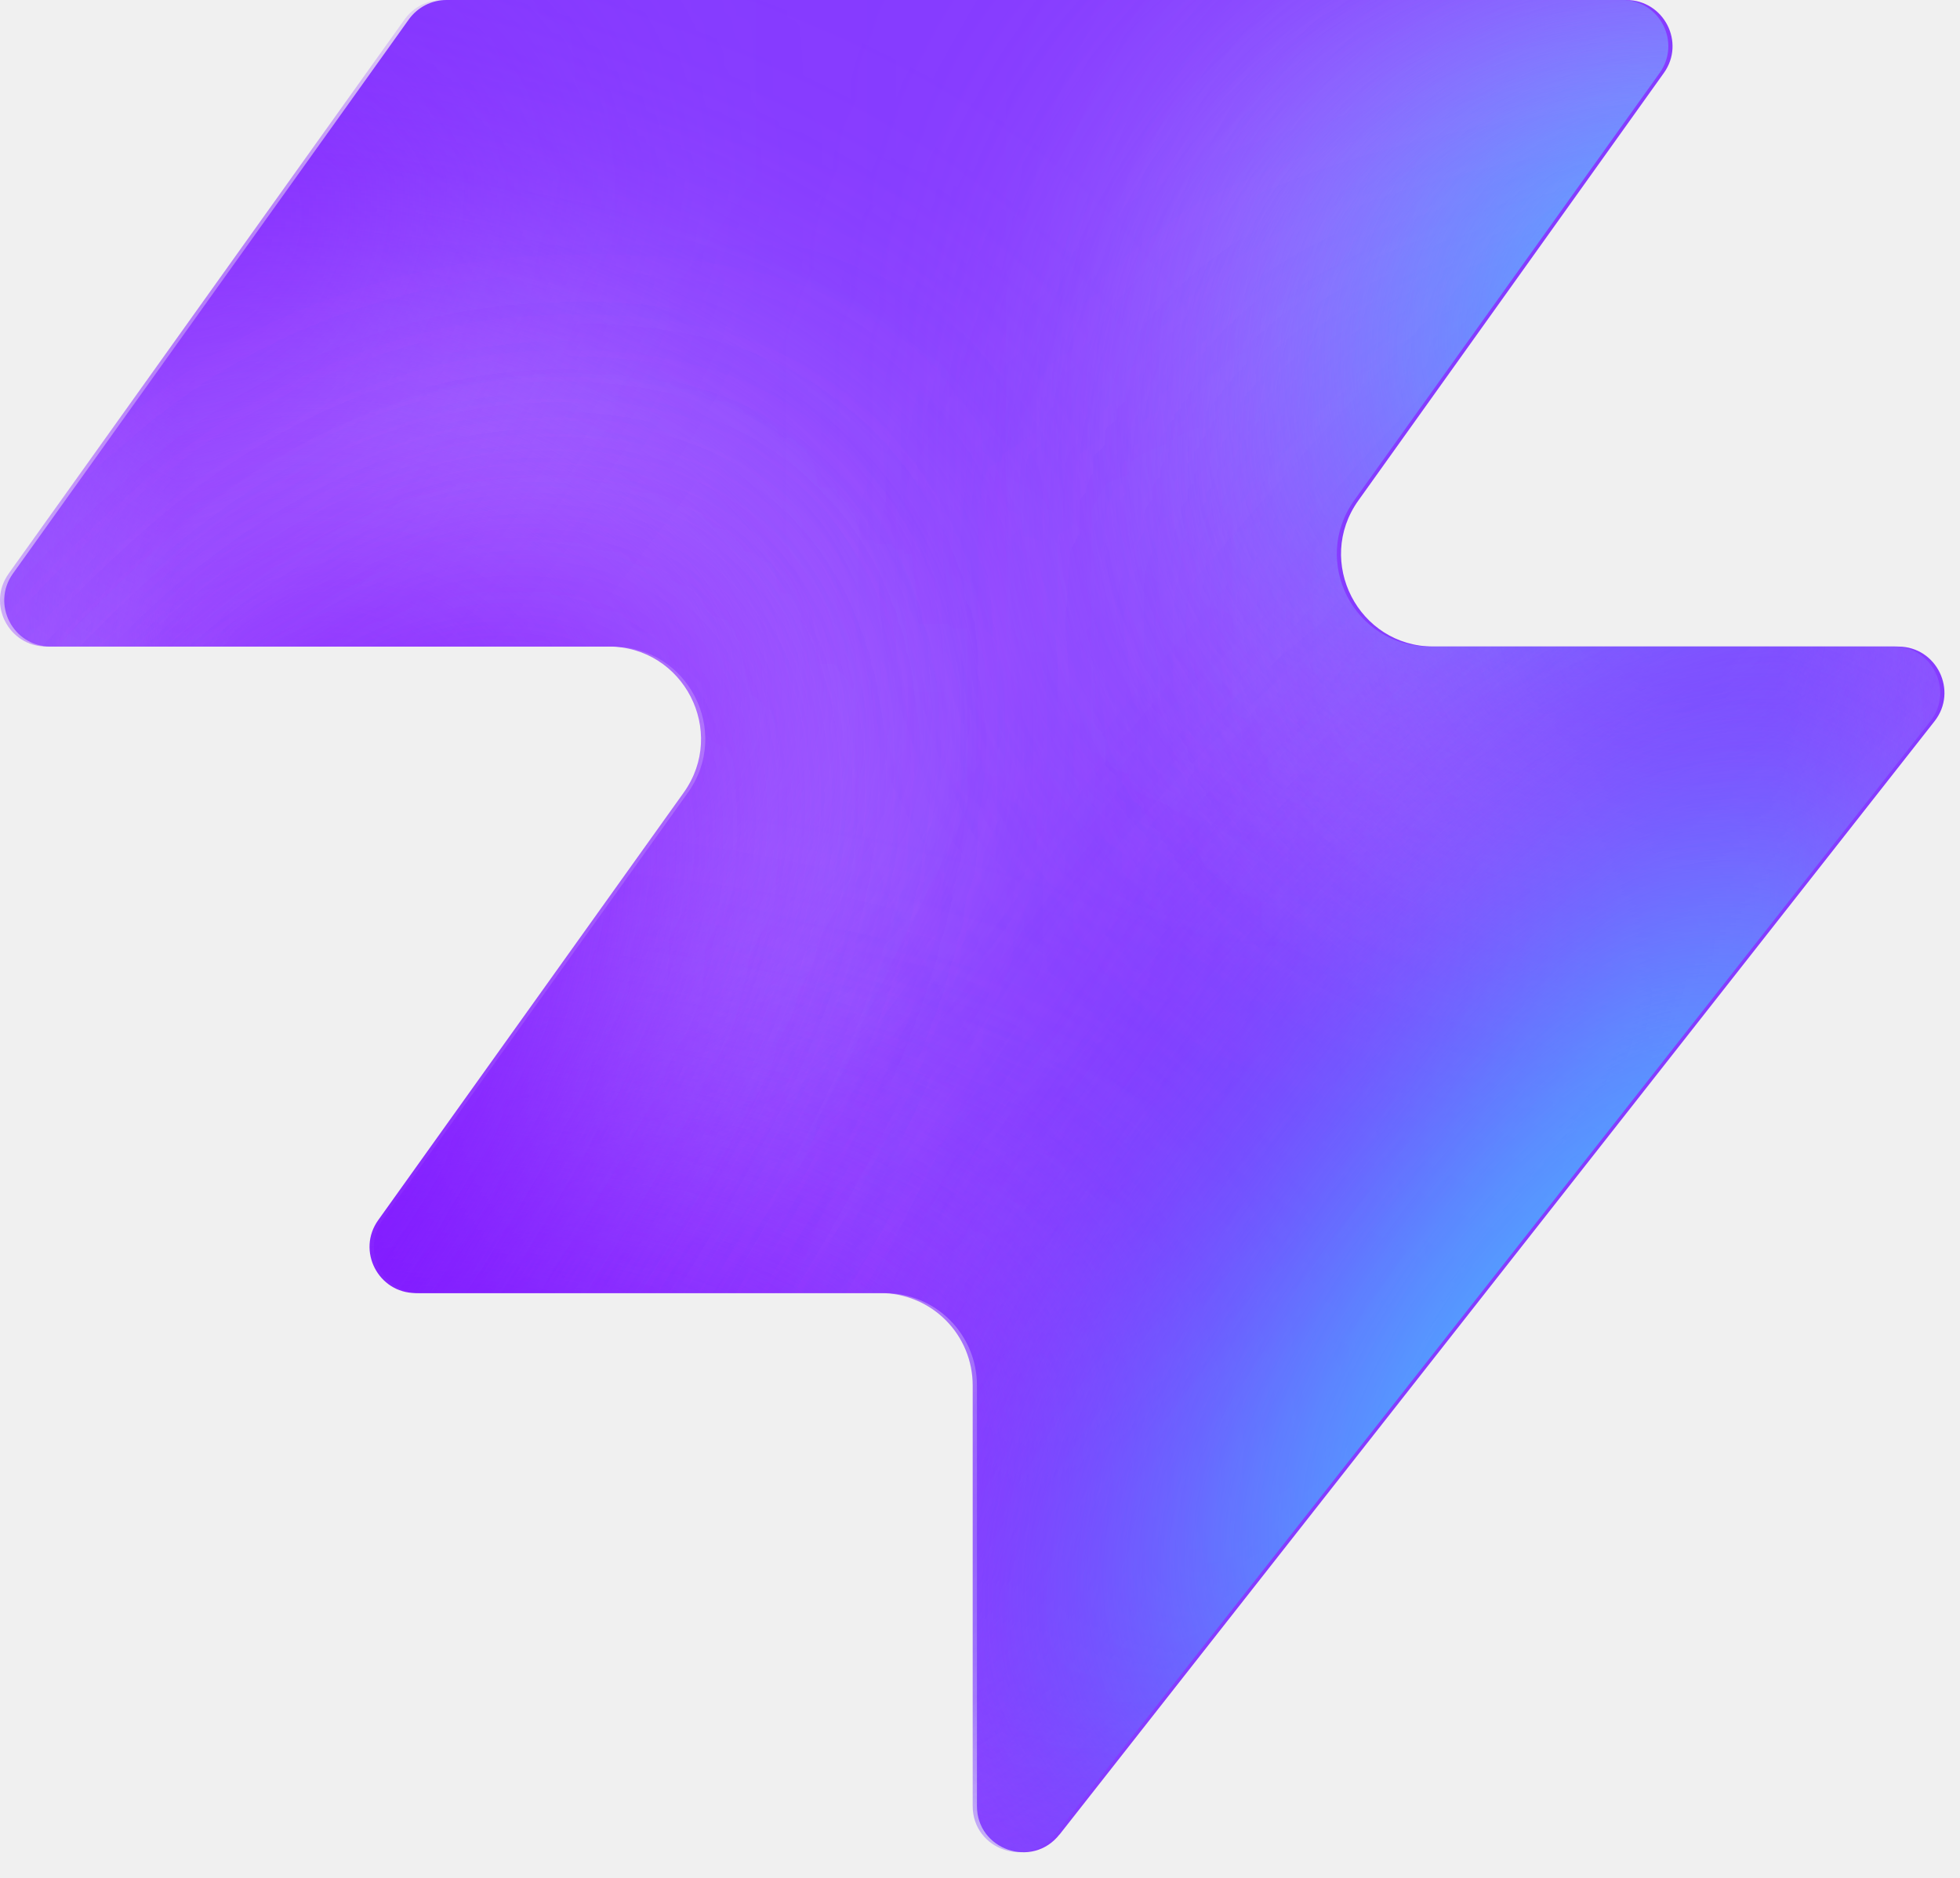
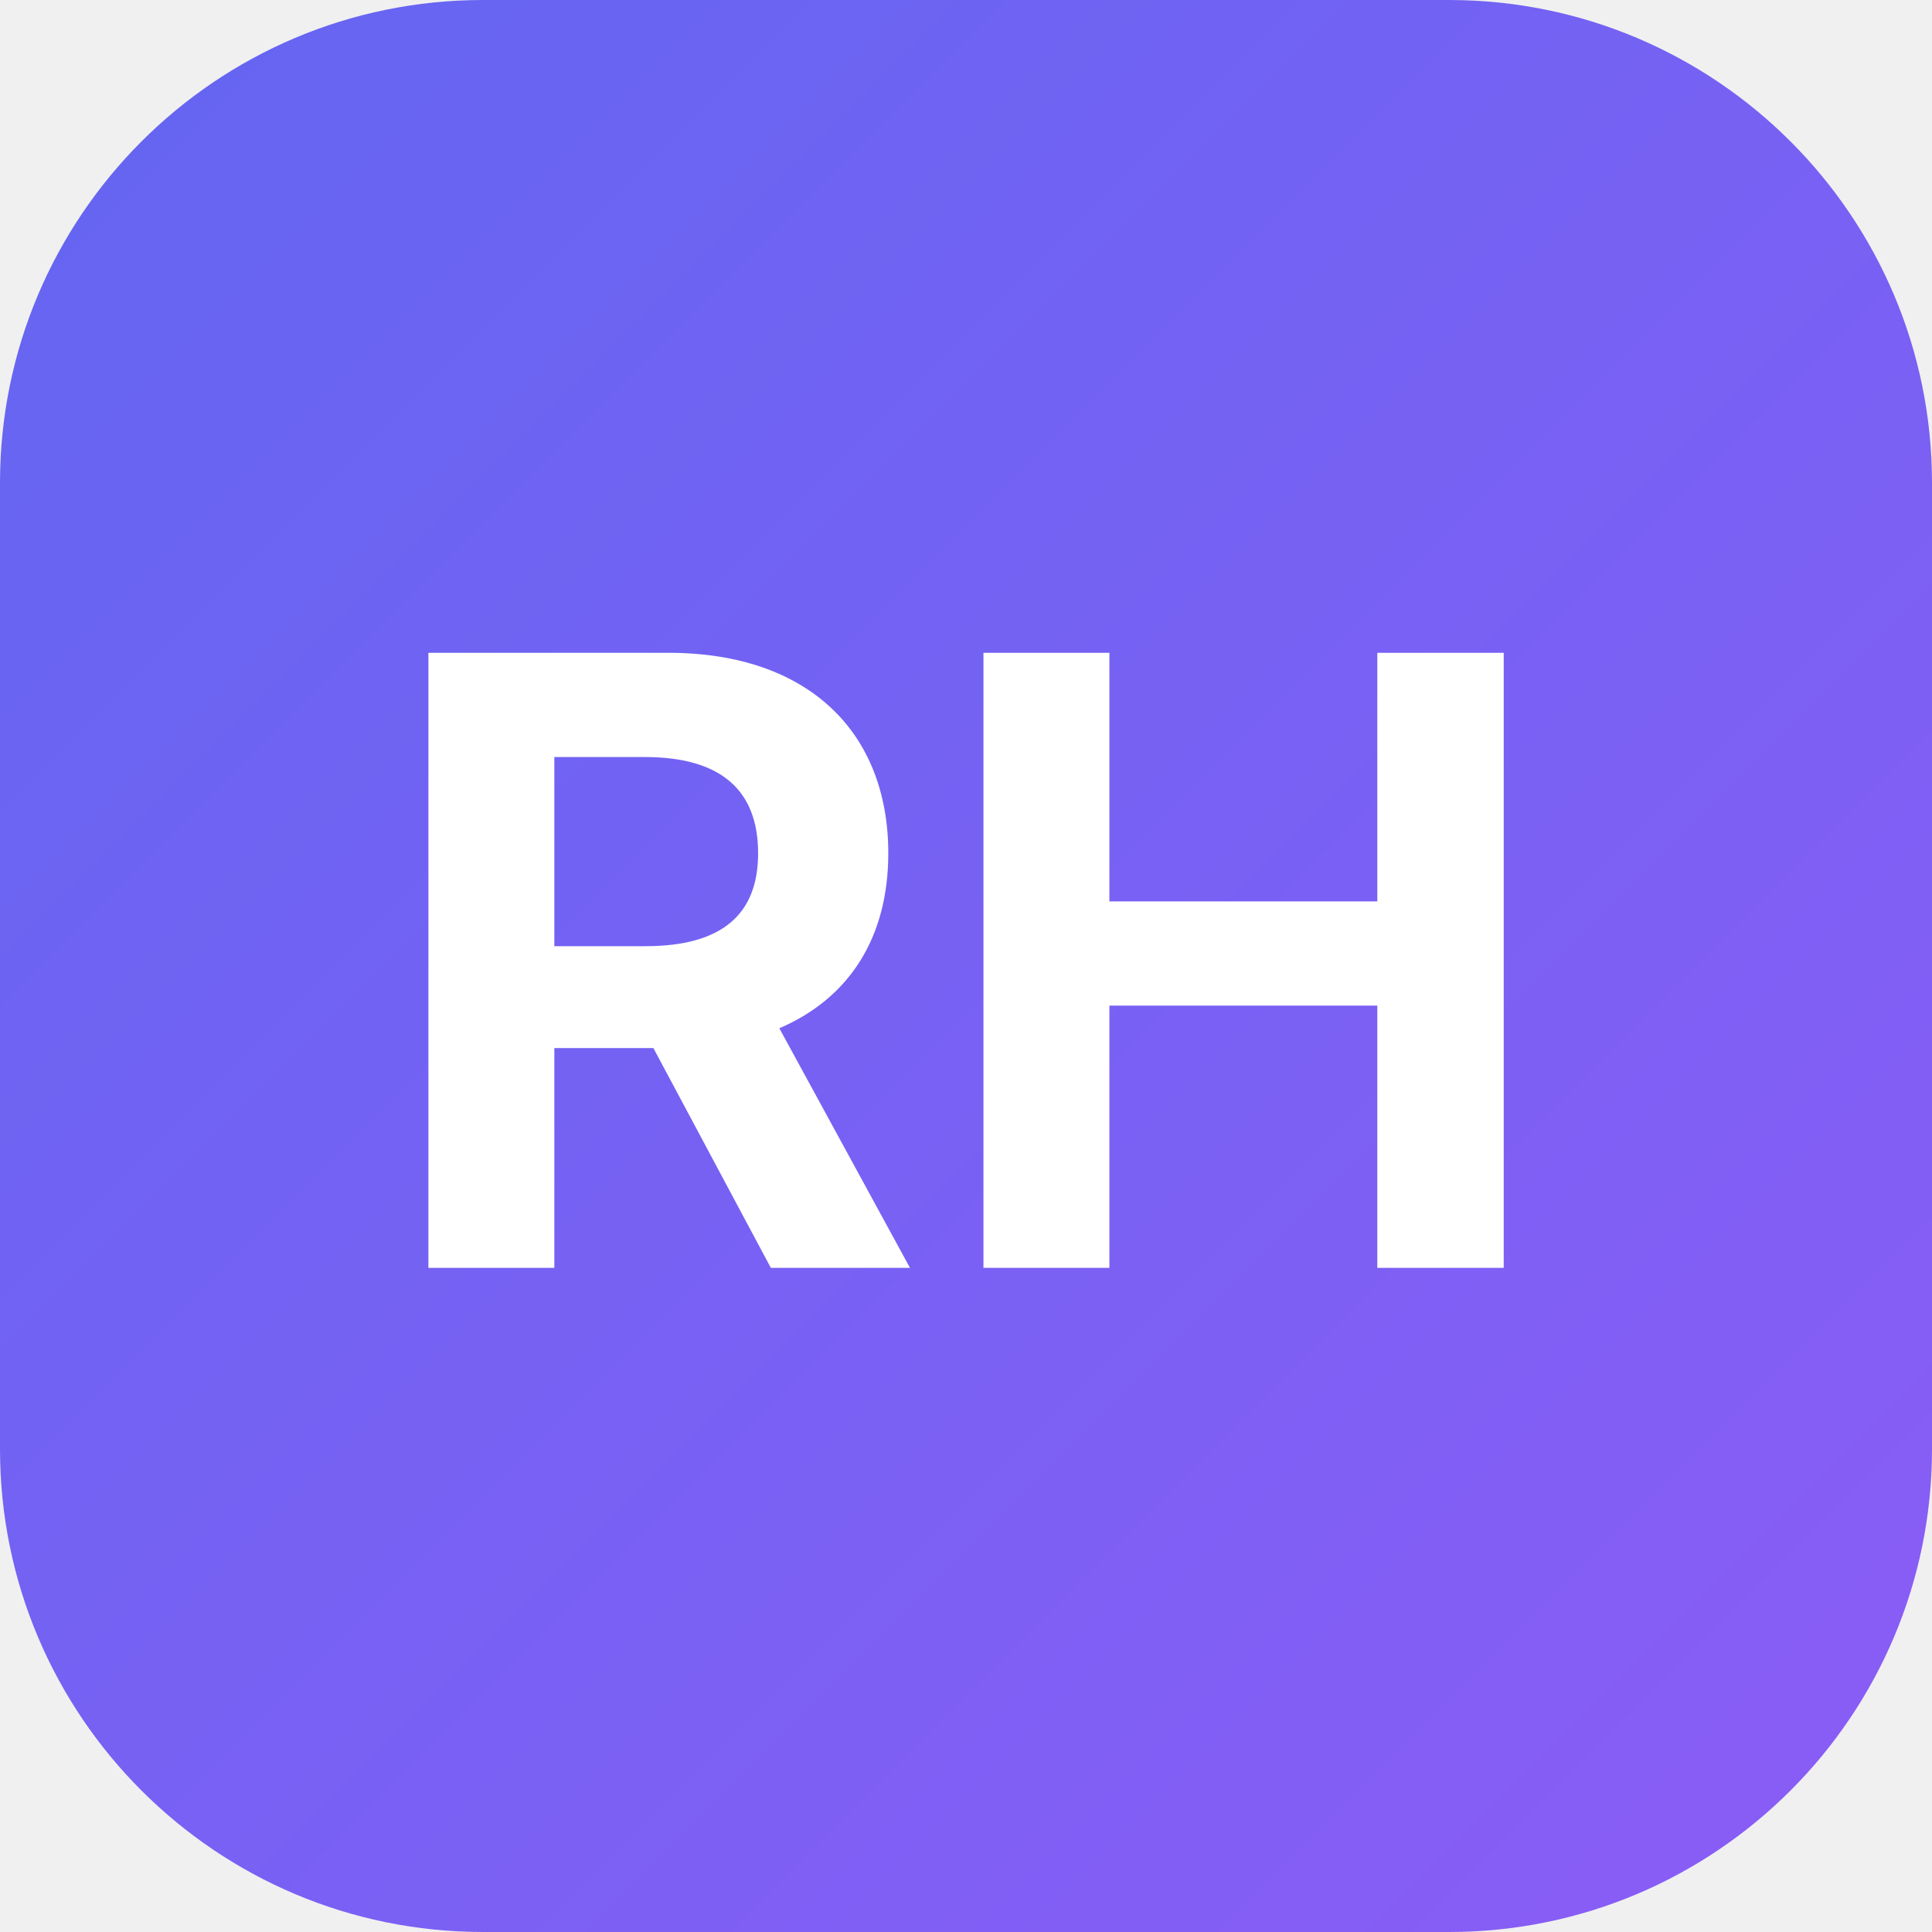
- <svg xmlns="http://www.w3.org/2000/svg" width="48" height="46" fill="none" viewBox="0 0 48 46">
-   <path fill="#863bff" d="M25.946 44.938c-.664.845-2.021.375-2.021-.698V33.937a2.26 2.26 0 0 0-2.262-2.262H10.287c-.92 0-1.456-1.04-.92-1.788l7.48-10.471c1.07-1.497 0-3.578-1.842-3.578H1.237c-.92 0-1.456-1.04-.92-1.788L10.013.474c.214-.297.556-.474.92-.474h28.894c.92 0 1.456 1.04.92 1.788l-7.48 10.471c-1.07 1.498 0 3.579 1.842 3.579h11.377c.943 0 1.473 1.088.89 1.83L25.947 44.94z" style="fill:#863bff;fill:color(display-p3 .525 .23 1);fill-opacity:1" />
-   <mask id="a" width="48" height="46" x="0" y="0" maskUnits="userSpaceOnUse" style="mask-type:alpha">
-     <path fill="#000" d="M25.842 44.938c-.664.844-2.021.375-2.021-.698V33.937a2.26 2.26 0 0 0-2.262-2.262H10.183c-.92 0-1.456-1.04-.92-1.788l7.48-10.471c1.07-1.498 0-3.579-1.842-3.579H1.133c-.92 0-1.456-1.04-.92-1.787L9.91.473c.214-.297.556-.474.92-.474h28.894c.92 0 1.456 1.04.92 1.788l-7.48 10.471c-1.07 1.498 0 3.578 1.842 3.578h11.377c.943 0 1.473 1.088.89 1.832L25.843 44.94z" style="fill:#000;fill-opacity:1" />
-   </mask>
-   <g mask="url(#a)">
-     <g filter="url(#b)">
-       <ellipse cx="5.508" cy="14.704" fill="#ede6ff" rx="5.508" ry="14.704" style="fill:#ede6ff;fill:color(display-p3 .927 .903 1);fill-opacity:1" transform="matrix(.00324 1 1 -.00324 -4.47 31.516)" />
-     </g>
-     <g filter="url(#c)">
-       <ellipse cx="10.399" cy="29.851" fill="#ede6ff" rx="10.399" ry="29.851" style="fill:#ede6ff;fill:color(display-p3 .927 .903 1);fill-opacity:1" transform="matrix(.00324 1 1 -.00324 -39.328 7.883)" />
-     </g>
-     <g filter="url(#d)">
-       <ellipse cx="5.508" cy="30.487" fill="#7e14ff" rx="5.508" ry="30.487" style="fill:#7e14ff;fill:color(display-p3 .492 .077 1);fill-opacity:1" transform="rotate(89.814 -25.913 -14.639)scale(1 -1)" />
-     </g>
-     <g filter="url(#e)">
-       <ellipse cx="5.508" cy="30.599" fill="#7e14ff" rx="5.508" ry="30.599" style="fill:#7e14ff;fill:color(display-p3 .492 .077 1);fill-opacity:1" transform="rotate(89.814 -32.644 -3.334)scale(1 -1)" />
-     </g>
-     <g filter="url(#f)">
-       <ellipse cx="5.508" cy="30.599" fill="#7e14ff" rx="5.508" ry="30.599" style="fill:#7e14ff;fill:color(display-p3 .492 .077 1);fill-opacity:1" transform="matrix(.00324 1 1 -.00324 -34.34 30.47)" />
-     </g>
-     <g filter="url(#g)">
-       <ellipse cx="14.072" cy="22.078" fill="#ede6ff" rx="14.072" ry="22.078" style="fill:#ede6ff;fill:color(display-p3 .927 .903 1);fill-opacity:1" transform="rotate(93.35 24.506 48.493)scale(-1 1)" />
-     </g>
-     <g filter="url(#h)">
-       <ellipse cx="3.47" cy="21.501" fill="#7e14ff" rx="3.47" ry="21.501" style="fill:#7e14ff;fill:color(display-p3 .492 .077 1);fill-opacity:1" transform="rotate(89.009 28.708 47.59)scale(-1 1)" />
-     </g>
-     <g filter="url(#i)">
-       <ellipse cx="3.47" cy="21.501" fill="#7e14ff" rx="3.47" ry="21.501" style="fill:#7e14ff;fill:color(display-p3 .492 .077 1);fill-opacity:1" transform="rotate(89.009 28.708 47.59)scale(-1 1)" />
-     </g>
-     <g filter="url(#j)">
-       <ellipse cx=".387" cy="8.972" fill="#7e14ff" rx="4.407" ry="29.108" style="fill:#7e14ff;fill:color(display-p3 .492 .077 1);fill-opacity:1" transform="rotate(39.51 .387 8.972)" />
-     </g>
-     <g filter="url(#k)">
-       <ellipse cx="47.523" cy="-6.092" fill="#7e14ff" rx="4.407" ry="29.108" style="fill:#7e14ff;fill:color(display-p3 .492 .077 1);fill-opacity:1" transform="rotate(37.892 47.523 -6.092)" />
-     </g>
-     <g filter="url(#l)">
-       <ellipse cx="41.412" cy="6.333" fill="#47bfff" rx="5.971" ry="9.665" style="fill:#47bfff;fill:color(display-p3 .28 .748 1);fill-opacity:1" transform="rotate(37.892 41.412 6.333)" />
-     </g>
-     <g filter="url(#m)">
-       <ellipse cx="-1.879" cy="38.332" fill="#7e14ff" rx="4.407" ry="29.108" style="fill:#7e14ff;fill:color(display-p3 .492 .077 1);fill-opacity:1" transform="rotate(37.892 -1.88 38.332)" />
-     </g>
-     <g filter="url(#n)">
-       <ellipse cx="-1.879" cy="38.332" fill="#7e14ff" rx="4.407" ry="29.108" style="fill:#7e14ff;fill:color(display-p3 .492 .077 1);fill-opacity:1" transform="rotate(37.892 -1.88 38.332)" />
-     </g>
-     <g filter="url(#o)">
-       <ellipse cx="35.651" cy="29.907" fill="#7e14ff" rx="4.407" ry="29.108" style="fill:#7e14ff;fill:color(display-p3 .492 .077 1);fill-opacity:1" transform="rotate(37.892 35.651 29.907)" />
-     </g>
-     <g filter="url(#p)">
-       <ellipse cx="38.418" cy="32.4" fill="#47bfff" rx="5.971" ry="15.297" style="fill:#47bfff;fill:color(display-p3 .28 .748 1);fill-opacity:1" transform="rotate(37.892 38.418 32.4)" />
-     </g>
-   </g>
+ <svg xmlns="http://www.w3.org/2000/svg" viewBox="0 0 64 64">
  <defs>
-     <filter id="b" width="60.045" height="41.654" x="-19.77" y="16.149" color-interpolation-filters="sRGB" filterUnits="userSpaceOnUse">
-       <feFlood flood-opacity="0" result="BackgroundImageFix" />
-       <feBlend in="SourceGraphic" in2="BackgroundImageFix" result="shape" />
-       <feGaussianBlur result="effect1_foregroundBlur_2002_17158" stdDeviation="7.659" />
-     </filter>
-     <filter id="c" width="90.34" height="51.437" x="-54.613" y="-7.533" color-interpolation-filters="sRGB" filterUnits="userSpaceOnUse">
-       <feFlood flood-opacity="0" result="BackgroundImageFix" />
-       <feBlend in="SourceGraphic" in2="BackgroundImageFix" result="shape" />
-       <feGaussianBlur result="effect1_foregroundBlur_2002_17158" stdDeviation="7.659" />
-     </filter>
-     <filter id="d" width="79.355" height="29.4" x="-49.64" y="2.03" color-interpolation-filters="sRGB" filterUnits="userSpaceOnUse">
-       <feFlood flood-opacity="0" result="BackgroundImageFix" />
-       <feBlend in="SourceGraphic" in2="BackgroundImageFix" result="shape" />
-       <feGaussianBlur result="effect1_foregroundBlur_2002_17158" stdDeviation="4.596" />
-     </filter>
-     <filter id="e" width="79.579" height="29.4" x="-45.045" y="20.029" color-interpolation-filters="sRGB" filterUnits="userSpaceOnUse">
-       <feFlood flood-opacity="0" result="BackgroundImageFix" />
-       <feBlend in="SourceGraphic" in2="BackgroundImageFix" result="shape" />
-       <feGaussianBlur result="effect1_foregroundBlur_2002_17158" stdDeviation="4.596" />
-     </filter>
-     <filter id="f" width="79.579" height="29.4" x="-43.513" y="21.178" color-interpolation-filters="sRGB" filterUnits="userSpaceOnUse">
-       <feFlood flood-opacity="0" result="BackgroundImageFix" />
-       <feBlend in="SourceGraphic" in2="BackgroundImageFix" result="shape" />
-       <feGaussianBlur result="effect1_foregroundBlur_2002_17158" stdDeviation="4.596" />
-     </filter>
-     <filter id="g" width="74.749" height="58.852" x="15.756" y="-17.901" color-interpolation-filters="sRGB" filterUnits="userSpaceOnUse">
-       <feFlood flood-opacity="0" result="BackgroundImageFix" />
-       <feBlend in="SourceGraphic" in2="BackgroundImageFix" result="shape" />
-       <feGaussianBlur result="effect1_foregroundBlur_2002_17158" stdDeviation="7.659" />
-     </filter>
-     <filter id="h" width="61.377" height="25.362" x="23.548" y="2.284" color-interpolation-filters="sRGB" filterUnits="userSpaceOnUse">
-       <feFlood flood-opacity="0" result="BackgroundImageFix" />
-       <feBlend in="SourceGraphic" in2="BackgroundImageFix" result="shape" />
-       <feGaussianBlur result="effect1_foregroundBlur_2002_17158" stdDeviation="4.596" />
-     </filter>
-     <filter id="i" width="61.377" height="25.362" x="23.548" y="2.284" color-interpolation-filters="sRGB" filterUnits="userSpaceOnUse">
-       <feFlood flood-opacity="0" result="BackgroundImageFix" />
-       <feBlend in="SourceGraphic" in2="BackgroundImageFix" result="shape" />
-       <feGaussianBlur result="effect1_foregroundBlur_2002_17158" stdDeviation="4.596" />
-     </filter>
-     <filter id="j" width="56.045" height="63.649" x="-27.636" y="-22.853" color-interpolation-filters="sRGB" filterUnits="userSpaceOnUse">
-       <feFlood flood-opacity="0" result="BackgroundImageFix" />
-       <feBlend in="SourceGraphic" in2="BackgroundImageFix" result="shape" />
-       <feGaussianBlur result="effect1_foregroundBlur_2002_17158" stdDeviation="4.596" />
-     </filter>
-     <filter id="k" width="54.814" height="64.646" x="20.116" y="-38.415" color-interpolation-filters="sRGB" filterUnits="userSpaceOnUse">
-       <feFlood flood-opacity="0" result="BackgroundImageFix" />
-       <feBlend in="SourceGraphic" in2="BackgroundImageFix" result="shape" />
-       <feGaussianBlur result="effect1_foregroundBlur_2002_17158" stdDeviation="4.596" />
-     </filter>
-     <filter id="l" width="33.541" height="35.313" x="24.641" y="-11.323" color-interpolation-filters="sRGB" filterUnits="userSpaceOnUse">
-       <feFlood flood-opacity="0" result="BackgroundImageFix" />
-       <feBlend in="SourceGraphic" in2="BackgroundImageFix" result="shape" />
-       <feGaussianBlur result="effect1_foregroundBlur_2002_17158" stdDeviation="4.596" />
-     </filter>
-     <filter id="m" width="54.814" height="64.646" x="-29.286" y="6.009" color-interpolation-filters="sRGB" filterUnits="userSpaceOnUse">
-       <feFlood flood-opacity="0" result="BackgroundImageFix" />
-       <feBlend in="SourceGraphic" in2="BackgroundImageFix" result="shape" />
-       <feGaussianBlur result="effect1_foregroundBlur_2002_17158" stdDeviation="4.596" />
-     </filter>
-     <filter id="n" width="54.814" height="64.646" x="-29.286" y="6.009" color-interpolation-filters="sRGB" filterUnits="userSpaceOnUse">
-       <feFlood flood-opacity="0" result="BackgroundImageFix" />
-       <feBlend in="SourceGraphic" in2="BackgroundImageFix" result="shape" />
-       <feGaussianBlur result="effect1_foregroundBlur_2002_17158" stdDeviation="4.596" />
-     </filter>
-     <filter id="o" width="54.814" height="64.646" x="8.244" y="-2.416" color-interpolation-filters="sRGB" filterUnits="userSpaceOnUse">
-       <feFlood flood-opacity="0" result="BackgroundImageFix" />
-       <feBlend in="SourceGraphic" in2="BackgroundImageFix" result="shape" />
-       <feGaussianBlur result="effect1_foregroundBlur_2002_17158" stdDeviation="4.596" />
-     </filter>
-     <filter id="p" width="39.409" height="43.623" x="18.713" y="10.588" color-interpolation-filters="sRGB" filterUnits="userSpaceOnUse">
-       <feFlood flood-opacity="0" result="BackgroundImageFix" />
-       <feBlend in="SourceGraphic" in2="BackgroundImageFix" result="shape" />
-       <feGaussianBlur result="effect1_foregroundBlur_2002_17158" stdDeviation="4.596" />
-     </filter>
+     <linearGradient id="g" x1="0" y1="0" x2="1" y2="1">
+       <stop offset="0" stop-color="#6366f1" />
+       <stop offset="1" stop-color="#8b5cf6" />
+     </linearGradient>
  </defs>
+   <rect width="64" height="64" rx="16" fill="url(#g)" />
+   <text x="32" y="42" font-family="system-ui, -apple-system, 'Segoe UI', sans-serif" font-size="28" font-weight="700" fill="#ffffff" text-anchor="middle">RH</text>
</svg>
